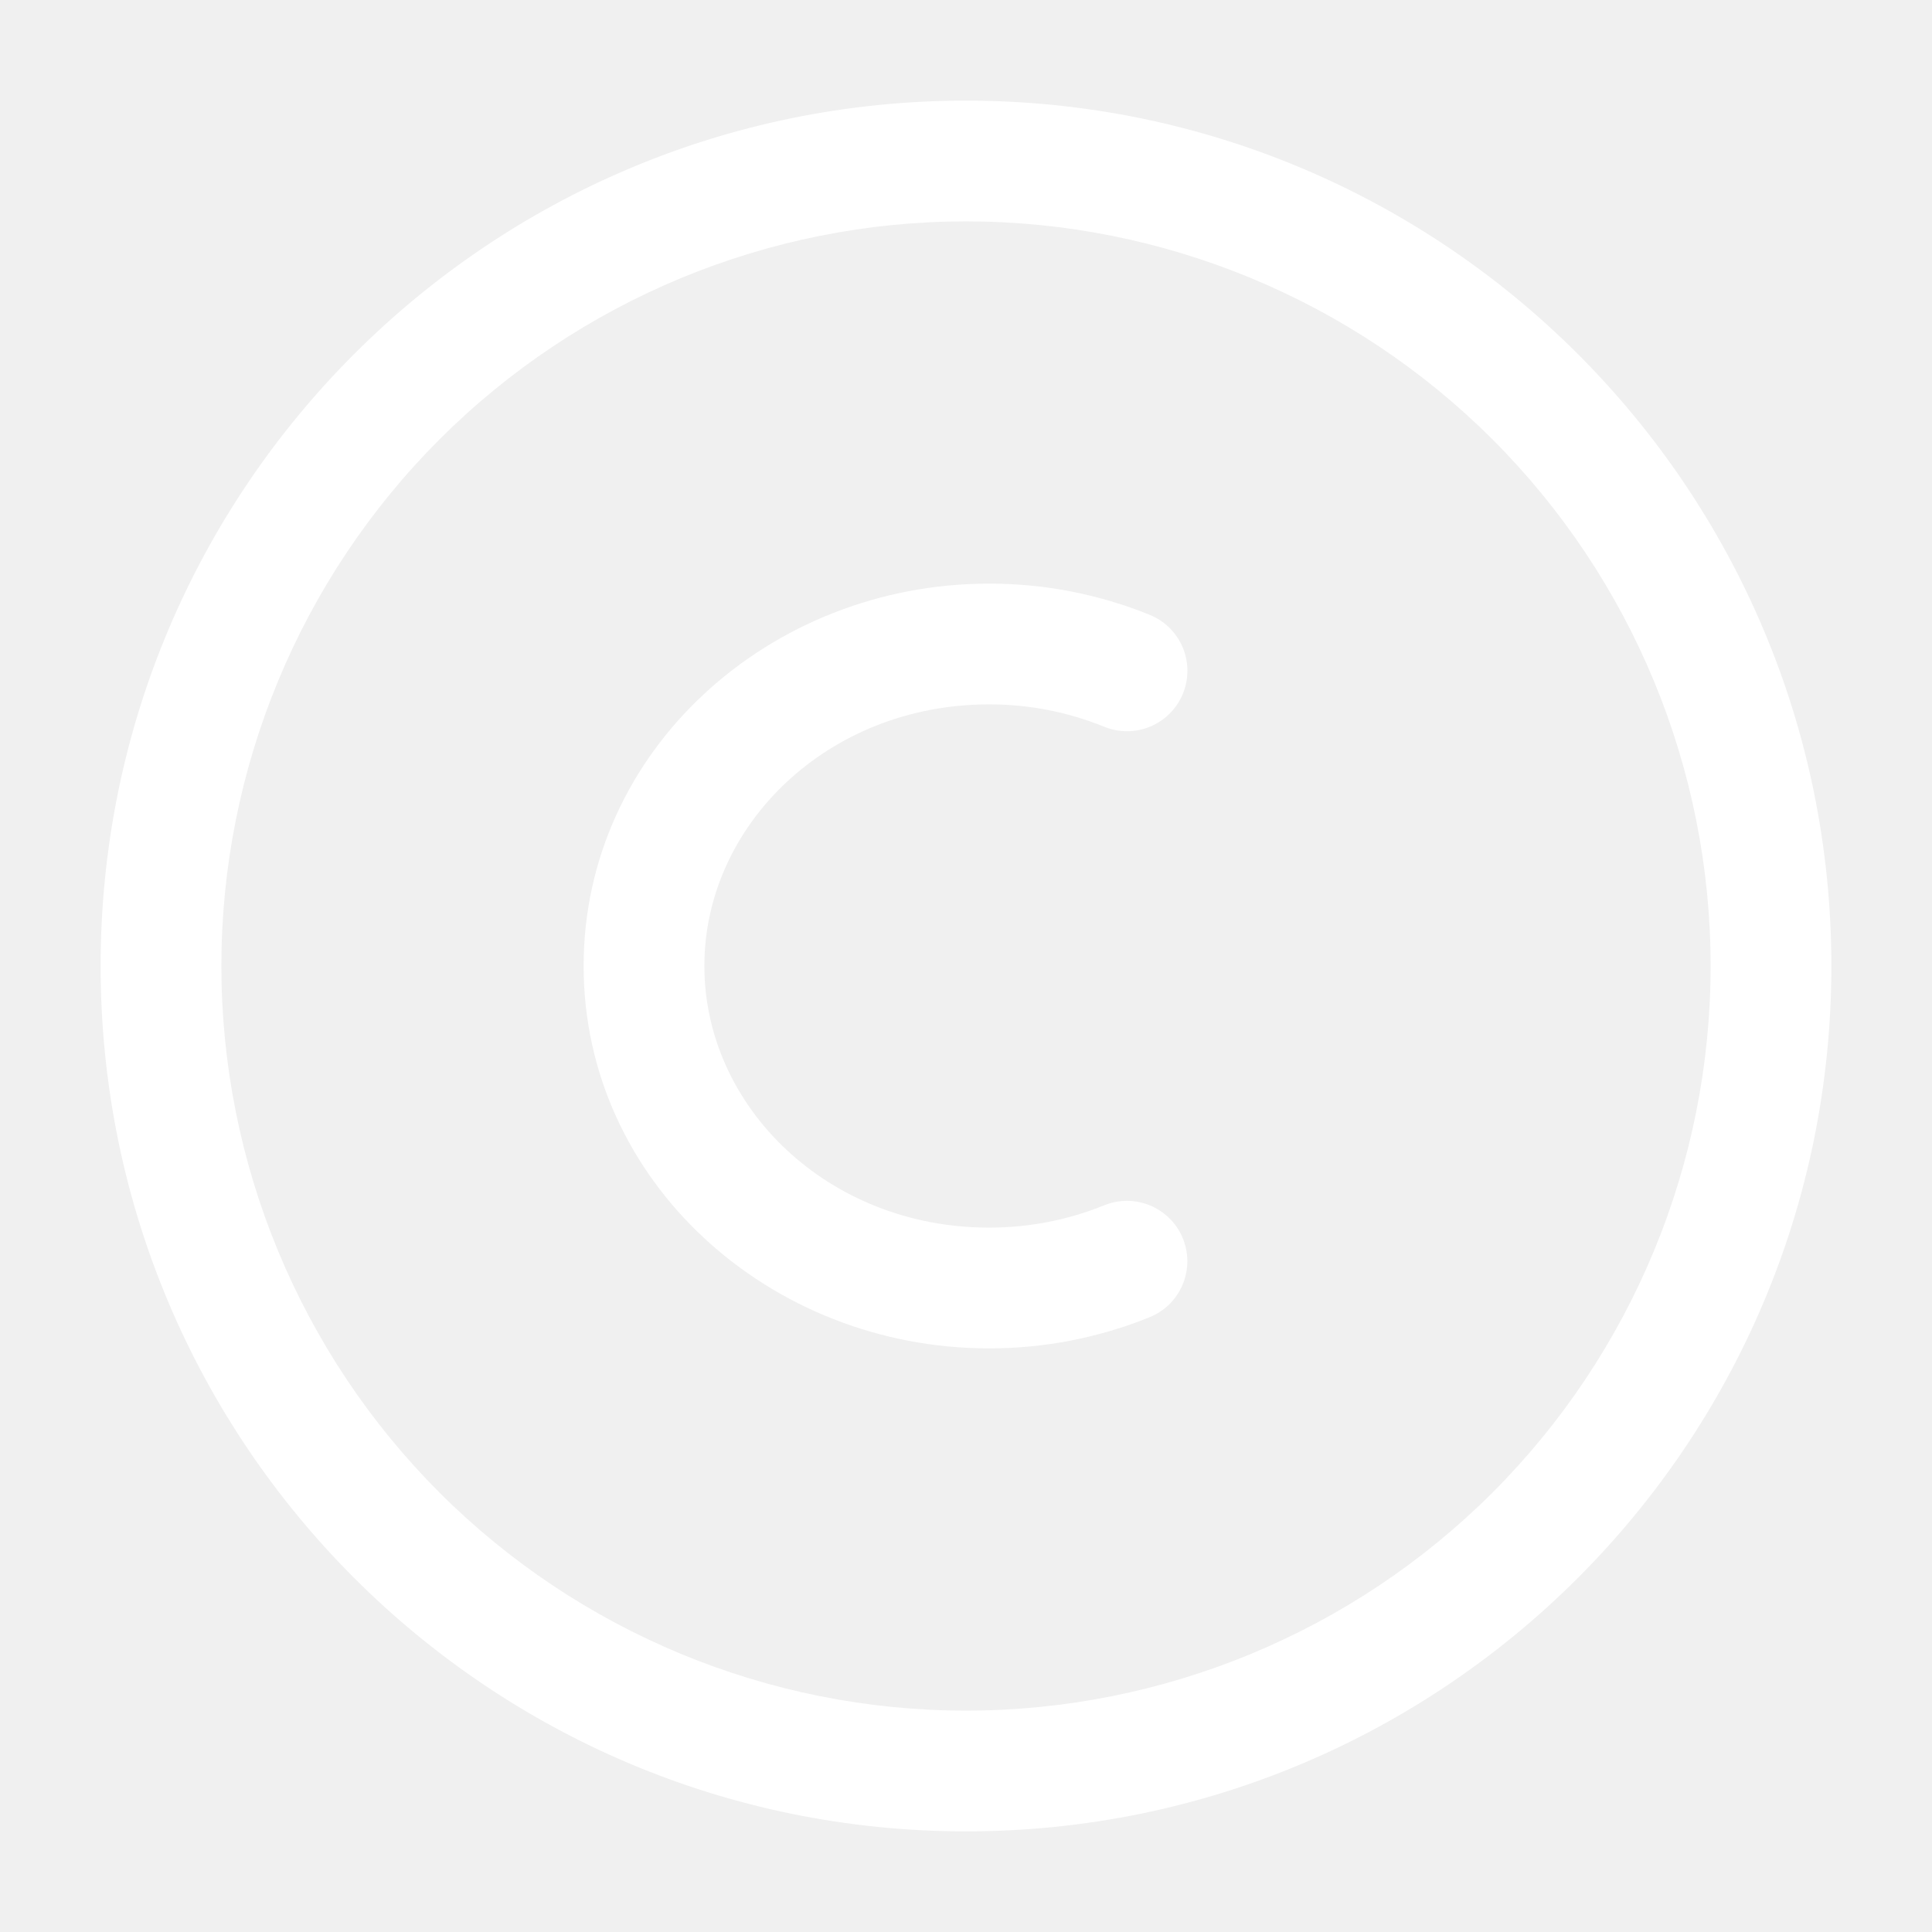
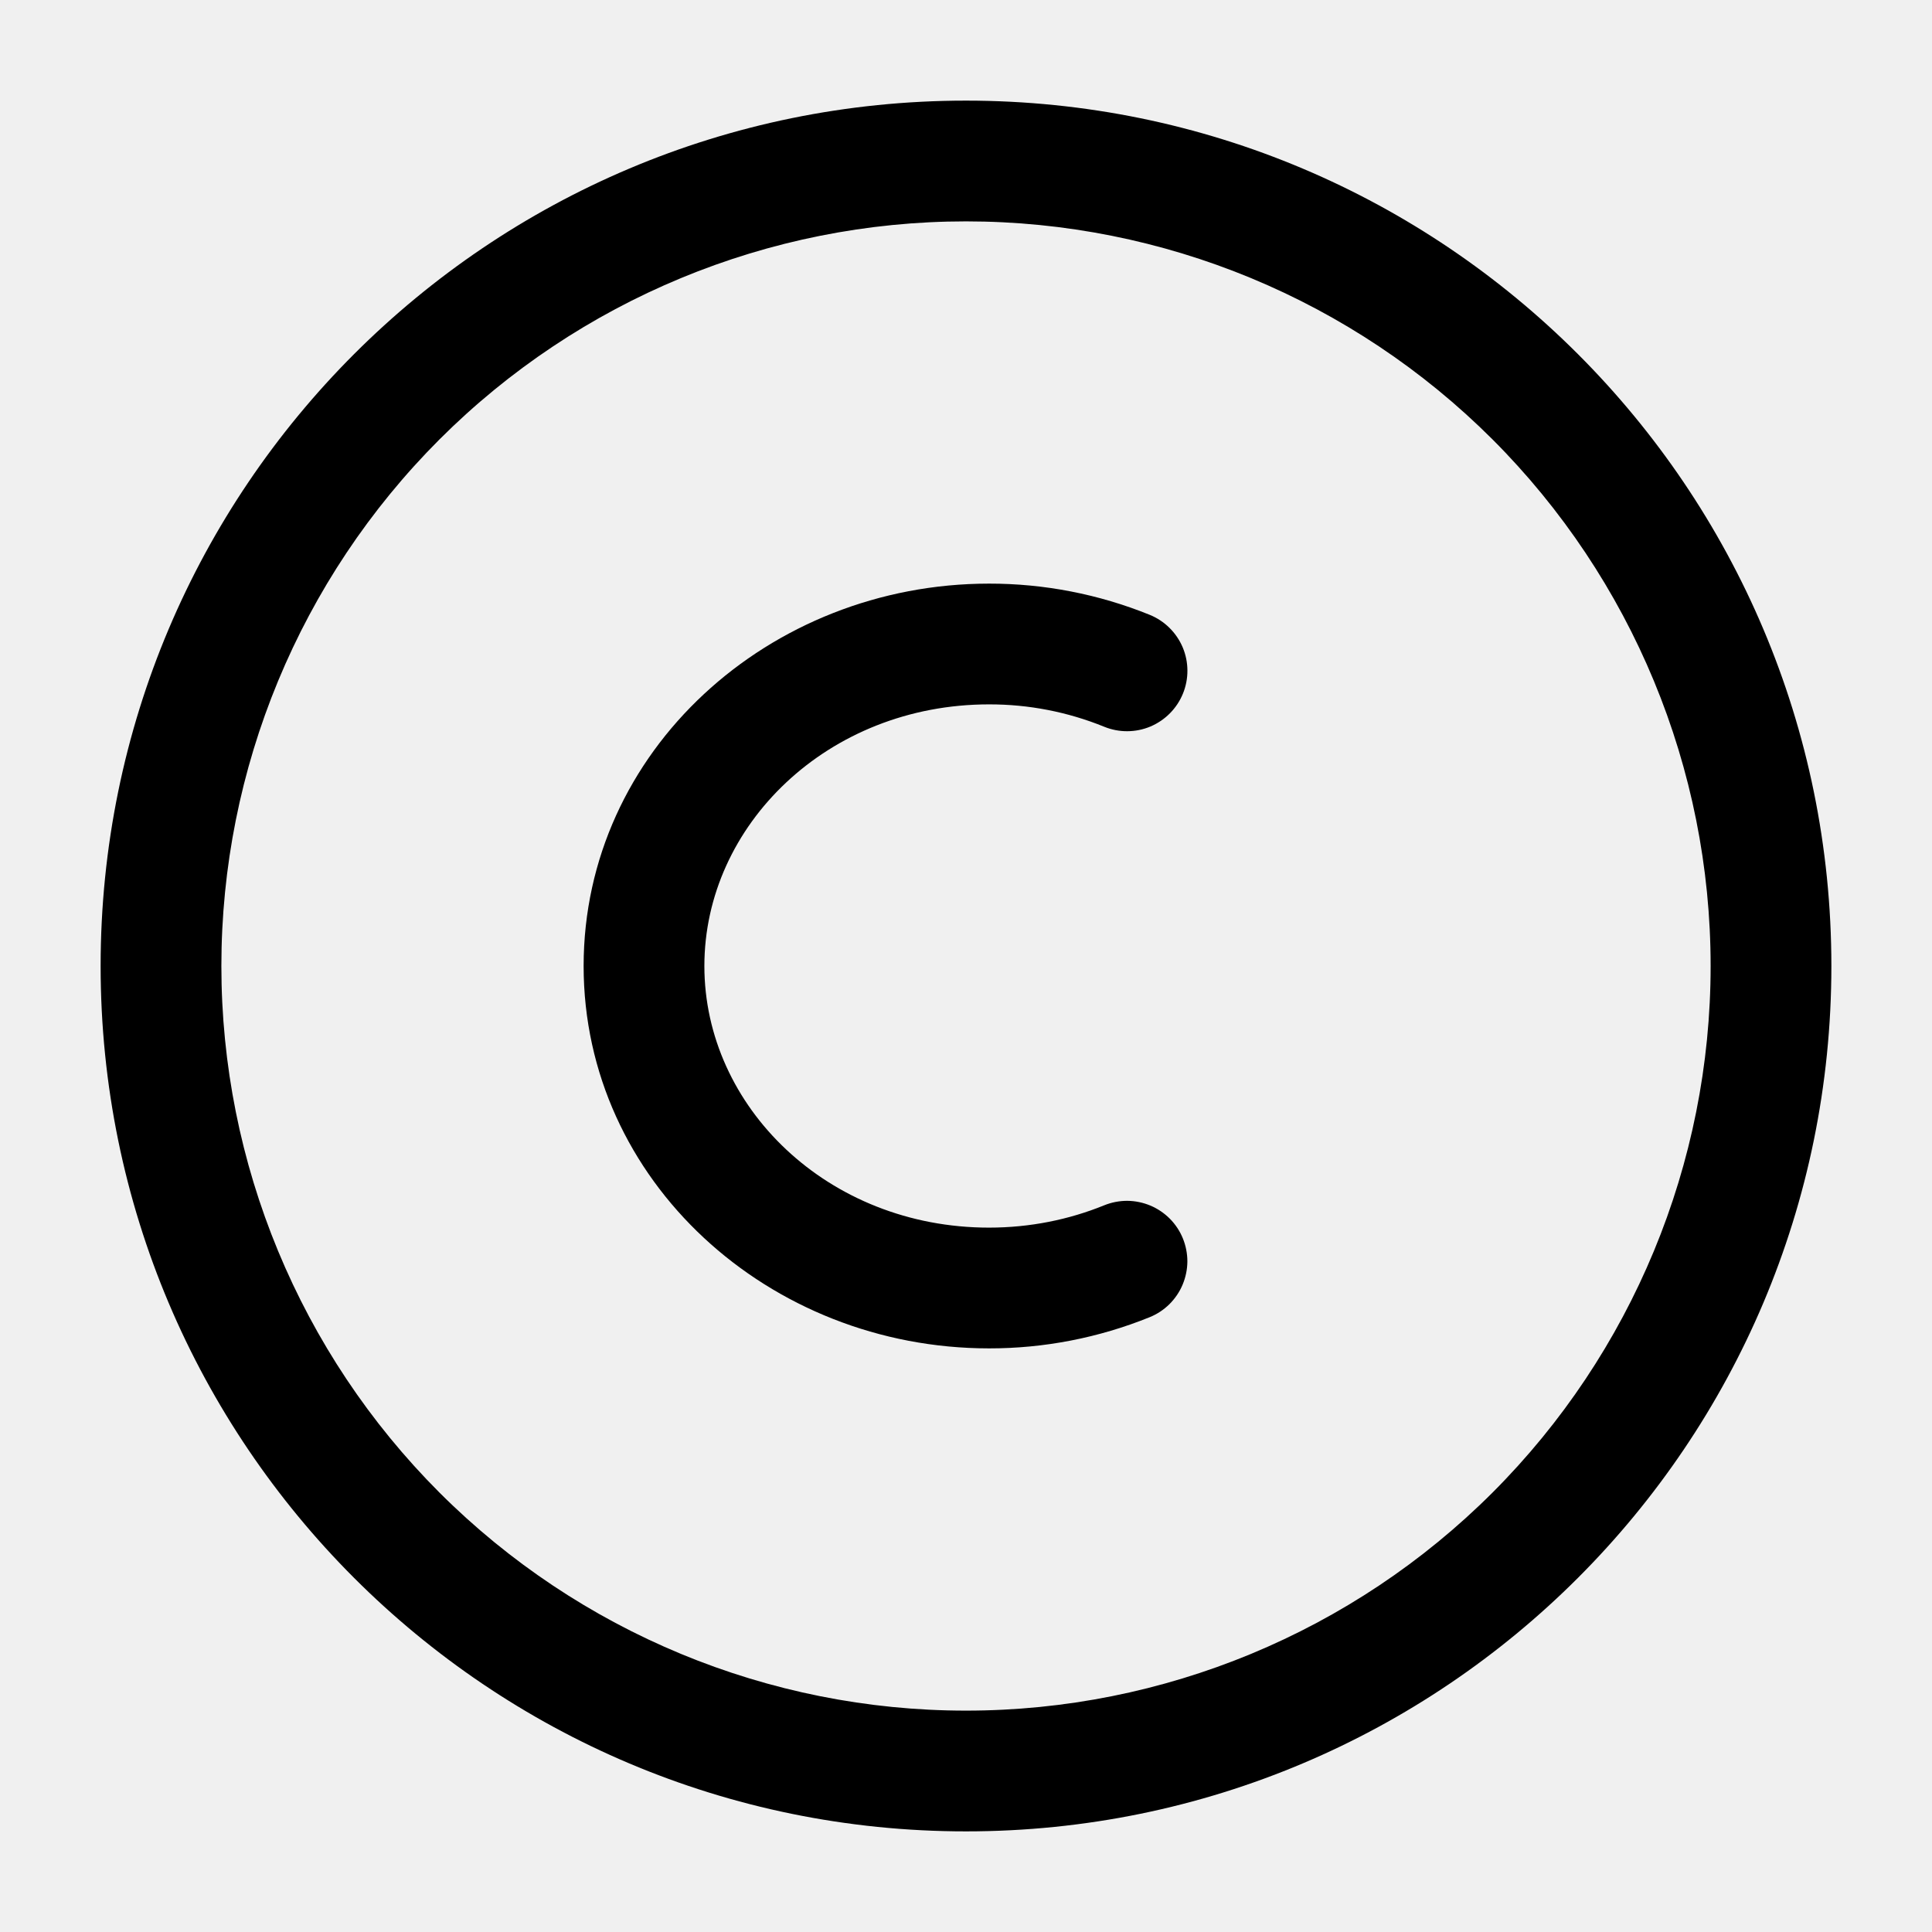
<svg xmlns="http://www.w3.org/2000/svg" width="24" height="24" viewBox="0 0 24 24" fill="none">
-   <path fill-rule="evenodd" clip-rule="evenodd" d="M1.25 12C1.25 6.063 6.063 1.25 12 1.25C17.937 1.25 22.75 6.063 22.75 12C22.75 17.937 17.937 22.75 12 22.75C6.063 22.75 1.25 17.937 1.25 12ZM12 2.75C9.547 2.75 7.194 3.725 5.459 5.459C3.725 7.194 2.75 9.547 2.75 12C2.75 14.453 3.725 16.806 5.459 18.541C7.194 20.275 9.547 21.25 12 21.25C14.453 21.25 16.806 20.275 18.541 18.541C20.275 16.806 21.25 14.453 21.25 12C21.25 9.547 20.275 7.194 18.541 5.459C16.806 3.725 14.453 2.75 12 2.75Z" fill="white" />
-   <path fill-rule="evenodd" clip-rule="evenodd" d="M12.286 8.75C10.283 8.75 8.75 10.253 8.75 12C8.75 13.747 10.283 15.25 12.286 15.25C12.797 15.25 13.281 15.15 13.716 14.973C13.807 14.936 13.905 14.917 14.003 14.917C14.102 14.918 14.199 14.938 14.29 14.976C14.381 15.014 14.463 15.07 14.533 15.14C14.602 15.21 14.657 15.293 14.694 15.384C14.731 15.475 14.75 15.573 14.75 15.671C14.749 15.77 14.729 15.867 14.691 15.958C14.653 16.049 14.597 16.131 14.527 16.201C14.457 16.27 14.374 16.325 14.283 16.362C13.649 16.619 12.97 16.751 12.286 16.75C9.554 16.75 7.25 14.671 7.25 12C7.25 9.329 9.554 7.25 12.286 7.25C12.97 7.249 13.649 7.381 14.283 7.638C14.467 7.713 14.614 7.858 14.692 8.042C14.769 8.225 14.77 8.432 14.695 8.616C14.62 8.8 14.475 8.947 14.291 9.025C14.108 9.102 13.901 9.103 13.717 9.028C13.262 8.843 12.777 8.749 12.286 8.75Z" fill="white" />
+   <path fill-rule="evenodd" clip-rule="evenodd" d="M1.25 12C1.25 6.063 6.063 1.25 12 1.25C17.937 1.25 22.75 6.063 22.75 12C22.75 17.937 17.937 22.75 12 22.75C6.063 22.75 1.25 17.937 1.25 12ZM12 2.75C9.547 2.75 7.194 3.725 5.459 5.459C3.725 7.194 2.75 9.547 2.75 12C2.75 14.453 3.725 16.806 5.459 18.541C7.194 20.275 9.547 21.25 12 21.25C14.453 21.25 16.806 20.275 18.541 18.541C20.275 16.806 21.25 14.453 21.25 12C21.25 9.547 20.275 7.194 18.541 5.459C16.806 3.725 14.453 2.75 12 2.75Z" fill="black" />
+   <path fill-rule="evenodd" clip-rule="evenodd" d="M12.286 8.75C10.283 8.75 8.75 10.253 8.75 12C8.75 13.747 10.283 15.25 12.286 15.25C12.797 15.25 13.281 15.15 13.716 14.973C13.807 14.936 13.905 14.917 14.003 14.917C14.102 14.918 14.199 14.938 14.29 14.976C14.381 15.014 14.463 15.07 14.533 15.14C14.602 15.21 14.657 15.293 14.694 15.384C14.731 15.475 14.75 15.573 14.75 15.671C14.749 15.77 14.729 15.867 14.691 15.958C14.653 16.049 14.597 16.131 14.527 16.201C14.457 16.27 14.374 16.325 14.283 16.362C13.649 16.619 12.97 16.751 12.286 16.75C9.554 16.75 7.25 14.671 7.25 12C7.25 9.329 9.554 7.25 12.286 7.25C12.97 7.249 13.649 7.381 14.283 7.638C14.467 7.713 14.614 7.858 14.692 8.042C14.769 8.225 14.77 8.432 14.695 8.616C14.62 8.8 14.475 8.947 14.291 9.025C14.108 9.102 13.901 9.103 13.717 9.028C13.262 8.843 12.777 8.749 12.286 8.75Z" fill="black" />
</svg>
